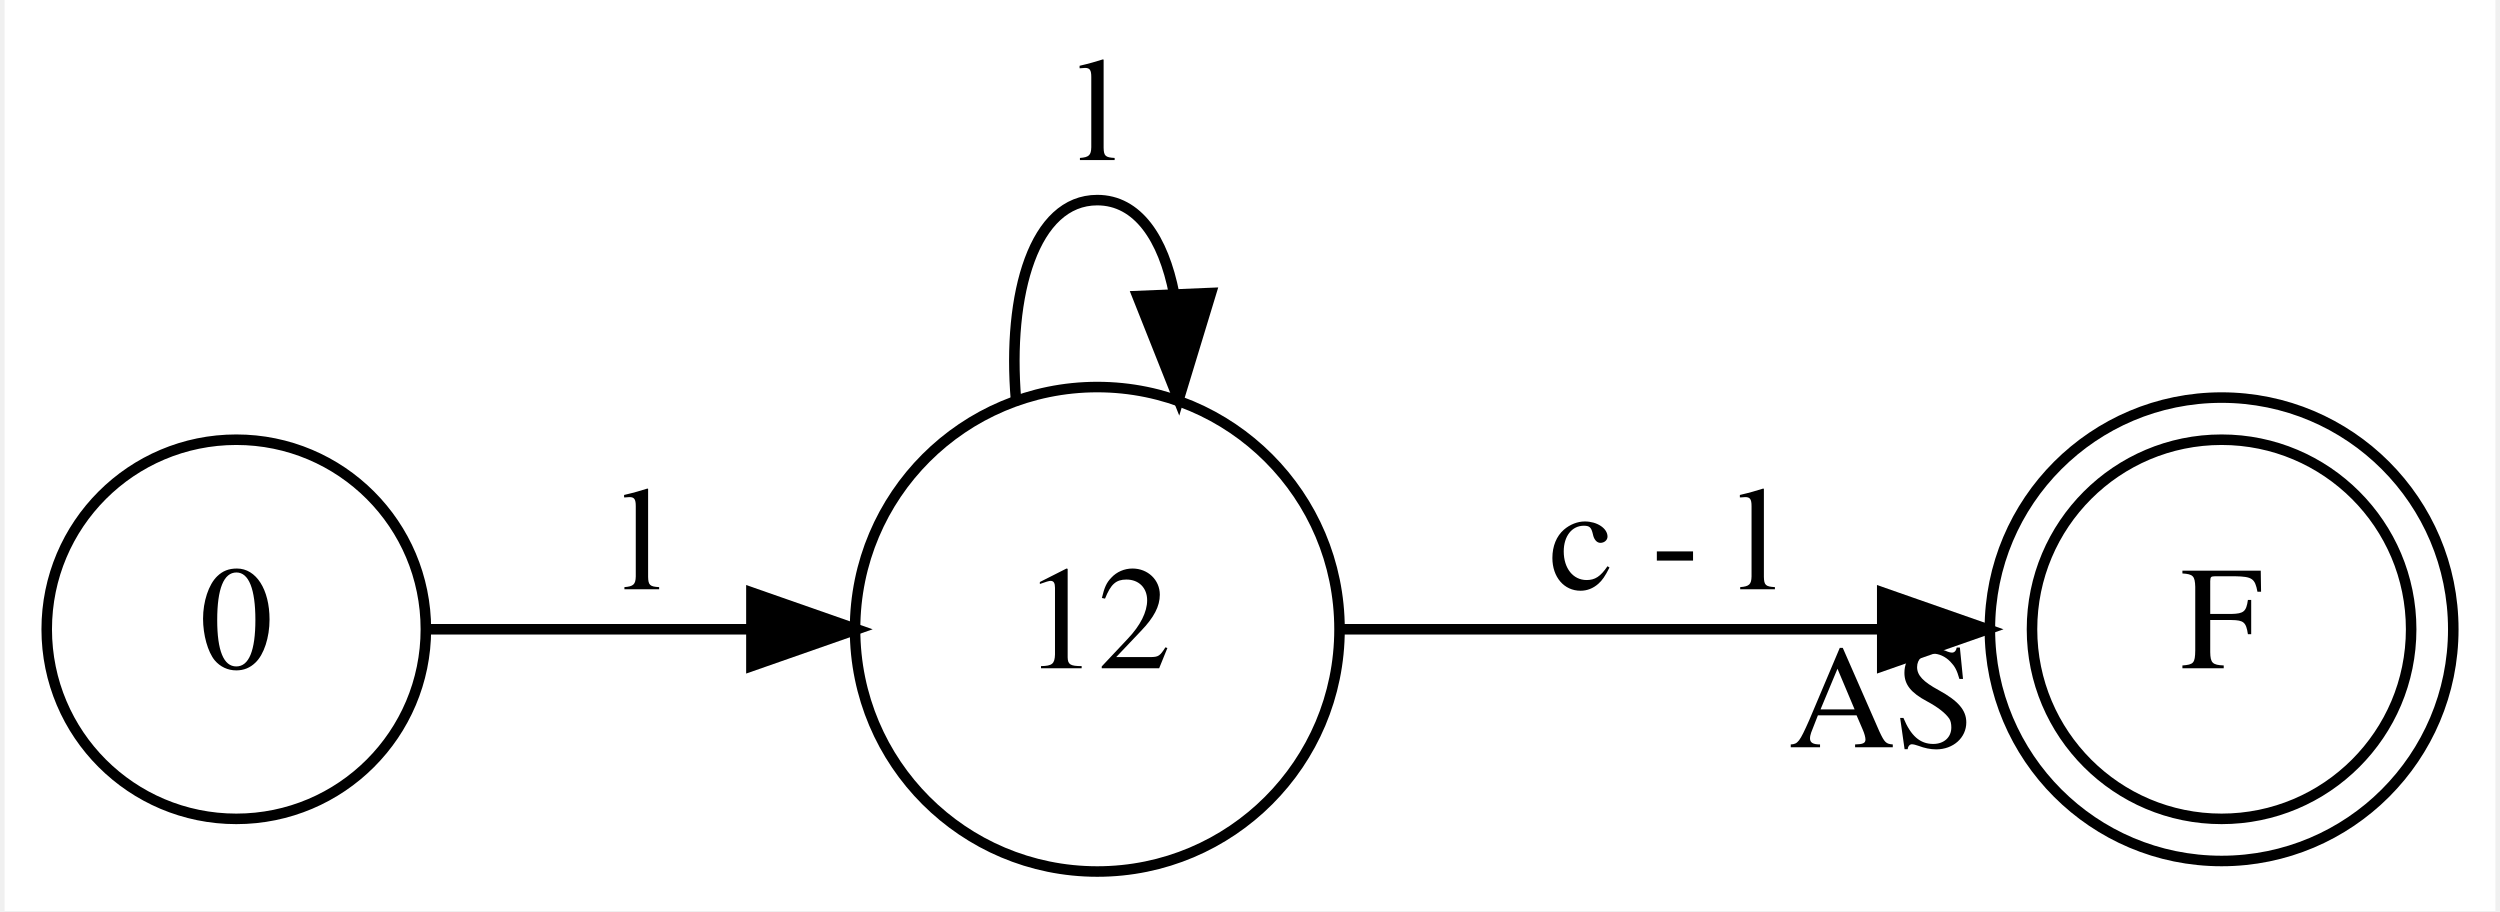
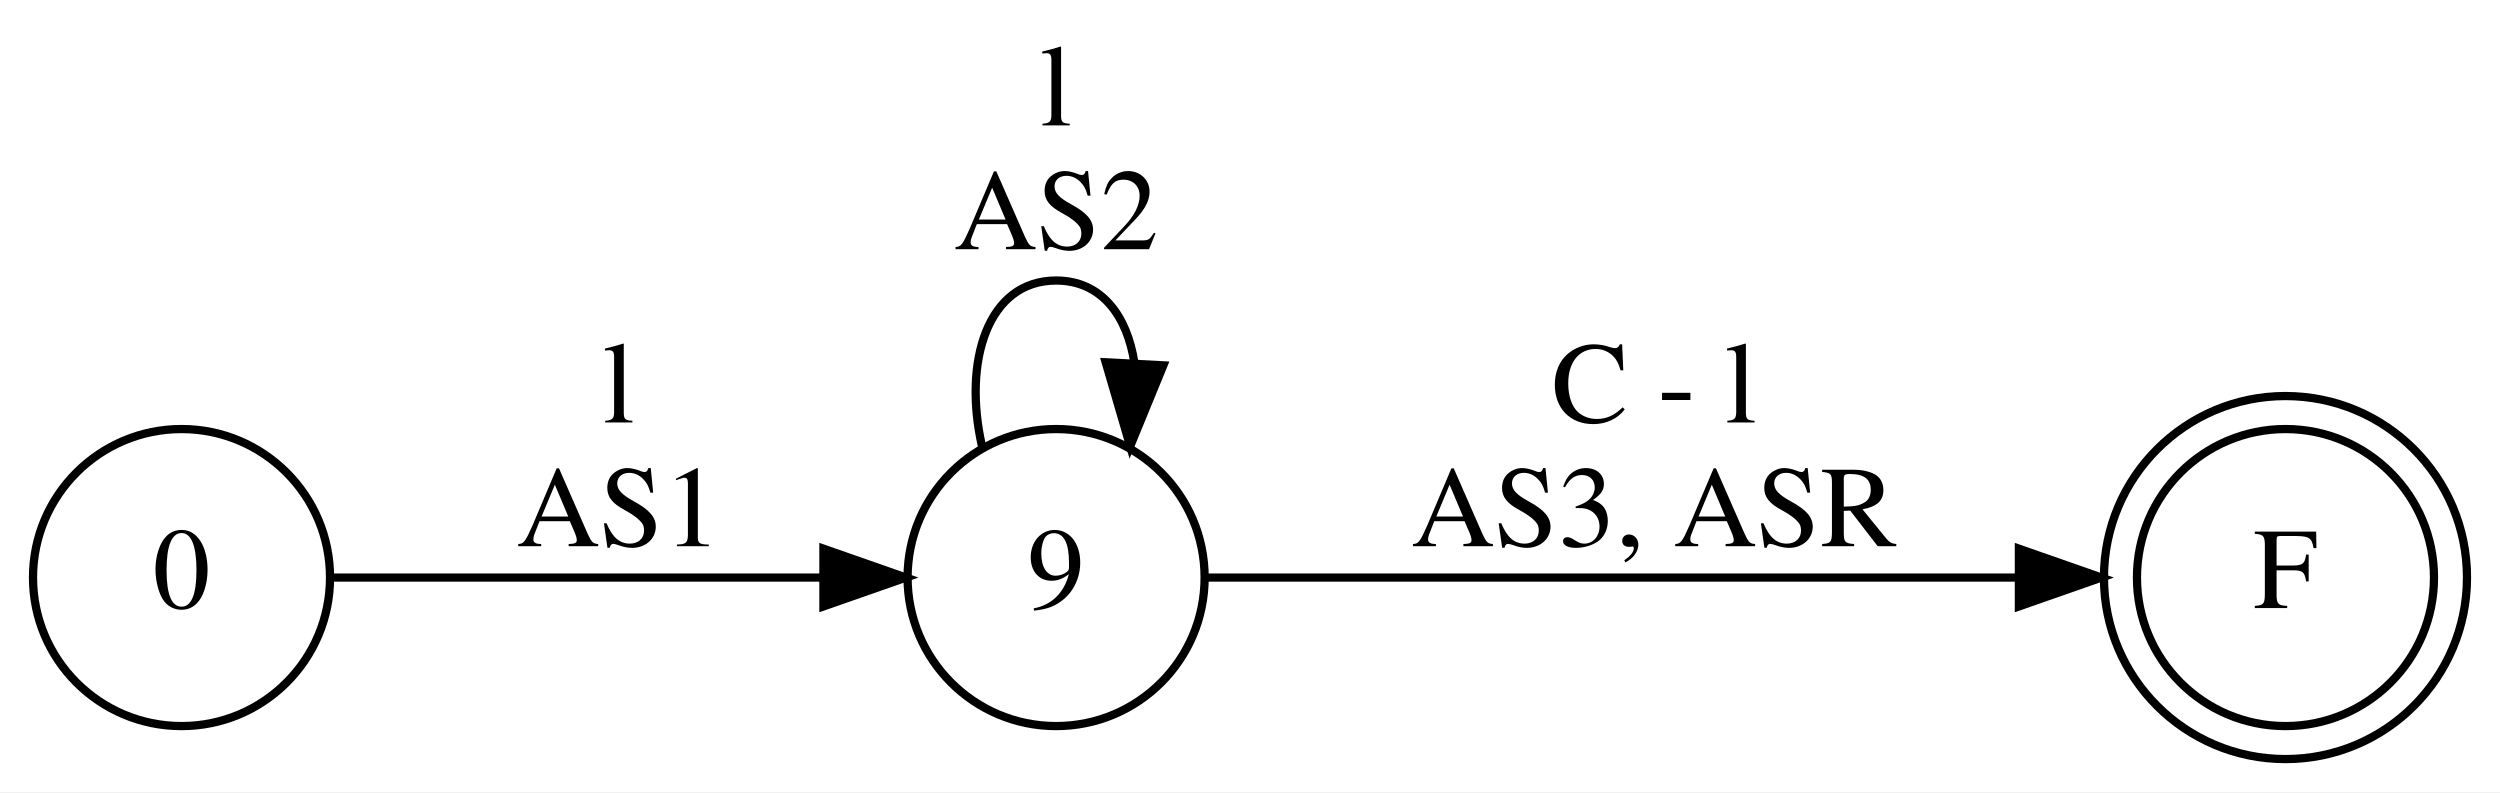
- <svg xmlns="http://www.w3.org/2000/svg" width="236pt" height="86pt" viewBox="0.00 0.00 236.50 86.50">
-   <g id="graph0" class="graph" transform="scale(1 1) rotate(0) translate(4 82.5)">
-     <polygon fill="white" stroke="transparent" points="-4,4 -4,-82.5 232.5,-82.5 232.5,4 -4,4" />
+ <svg xmlns="http://www.w3.org/2000/svg" width="303pt" height="96pt" viewBox="0.00 0.00 303.00 96.00">
+   <g id="graph0" class="graph" transform="scale(1 1) rotate(0) translate(4 92)">
+     <polygon fill="white" stroke="transparent" points="-4,4 -4,-92 299,-92 299,4 -4,4" />
    <g id="node1" class="node">
-       <ellipse fill="none" stroke="black" cx="206.5" cy="-22.75" rx="18" ry="18" />
-       <ellipse fill="none" stroke="black" cx="206.5" cy="-22.75" rx="22" ry="22" />
-       <text text-anchor="middle" x="206.5" y="-19.05" font-family="Times,serif" font-size="14.00">F</text>
+       <ellipse fill="none" stroke="black" cx="273" cy="-22" rx="18" ry="18" />
+       <ellipse fill="none" stroke="black" cx="273" cy="-22" rx="22" ry="22" />
+       <text text-anchor="middle" x="273" y="-18.3" font-family="Times,serif" font-size="14.00">F</text>
    </g>
    <g id="node2" class="node">
-       <ellipse fill="none" stroke="black" cx="18" cy="-22.75" rx="18" ry="18" />
-       <text text-anchor="middle" x="18" y="-19.05" font-family="Times,serif" font-size="14.00">0</text>
+       <ellipse fill="none" stroke="black" cx="18" cy="-22" rx="18" ry="18" />
+       <text text-anchor="middle" x="18" y="-18.3" font-family="Times,serif" font-size="14.00">0</text>
    </g>
    <g id="node3" class="node">
-       <ellipse fill="none" stroke="black" cx="99.75" cy="-22.75" rx="23" ry="23" />
-       <text text-anchor="middle" x="99.75" y="-19.05" font-family="Times,serif" font-size="14.00">12</text>
+       <ellipse fill="none" stroke="black" cx="124" cy="-22" rx="18" ry="18" />
+       <text text-anchor="middle" x="124" y="-18.3" font-family="Times,serif" font-size="14.00">9</text>
    </g>
    <g id="edge1" class="edge">
-       <path fill="none" stroke="black" d="M36.3,-22.75C45.24,-22.75 56.42,-22.75 66.85,-22.75" />
-       <polygon fill="black" stroke="black" points="66.91,-26.25 76.91,-22.75 66.91,-19.25 66.91,-26.25" />
-       <text text-anchor="middle" x="56.5" y="-26.55" font-family="Times,serif" font-size="14.00">l</text>
+       <path fill="none" stroke="black" d="M36.17,-22C52.36,-22 76.87,-22 95.73,-22" />
+       <polygon fill="black" stroke="black" points="95.8,-25.5 105.8,-22 95.8,-18.5 95.8,-25.5" />
+       <text text-anchor="middle" x="71" y="-40.8" font-family="Times,serif" font-size="14.00">l </text>
+       <text text-anchor="middle" x="71" y="-25.8" font-family="Times,serif" font-size="14.00"> AS1</text>
    </g>
    <g id="edge3" class="edge">
-       <path fill="none" stroke="black" d="M122.71,-22.75C137.57,-22.75 157.43,-22.75 173.97,-22.75" />
-       <polygon fill="black" stroke="black" points="174.28,-26.25 184.28,-22.75 174.28,-19.25 174.28,-26.25" />
-       <text text-anchor="middle" x="153.5" y="-26.55" font-family="Times,serif" font-size="14.00">c - l</text>
-       <text text-anchor="middle" x="174.28" y="-11.55" font-family="Times,serif" font-size="14.00">AS</text>
+       <path fill="none" stroke="black" d="M142.15,-22C166.16,-22 210.23,-22 240.31,-22" />
+       <polygon fill="black" stroke="black" points="240.69,-25.5 250.69,-22 240.69,-18.5 240.69,-25.5" />
+       <text text-anchor="middle" x="196.5" y="-40.8" font-family="Times,serif" font-size="14.00">C - l </text>
+       <text text-anchor="middle" x="196.5" y="-25.8" font-family="Times,serif" font-size="14.00"> AS3, ASR</text>
    </g>
    <g id="edge2" class="edge">
-       <path fill="none" stroke="black" d="M92.03,-44.55C91.19,-54.66 93.76,-63.5 99.75,-63.5 103.58,-63.5 106.02,-59.87 107.05,-54.6" />
-       <polygon fill="black" stroke="black" points="110.55,-54.68 107.47,-44.55 103.56,-54.39 110.55,-54.68" />
-       <text text-anchor="middle" x="99.75" y="-67.3" font-family="Times,serif" font-size="14.00">l</text>
+       <path fill="none" stroke="black" d="M115.02,-37.92C112.68,-48.15 115.67,-58 124,-58 129.47,-58 132.63,-53.76 133.5,-47.95" />
+       <polygon fill="black" stroke="black" points="137,-47.72 132.98,-37.92 130.01,-48.09 137,-47.72" />
+       <text text-anchor="middle" x="124" y="-76.8" font-family="Times,serif" font-size="14.00">l </text>
+       <text text-anchor="middle" x="124" y="-61.8" font-family="Times,serif" font-size="14.00"> AS2</text>
    </g>
  </g>
</svg>
